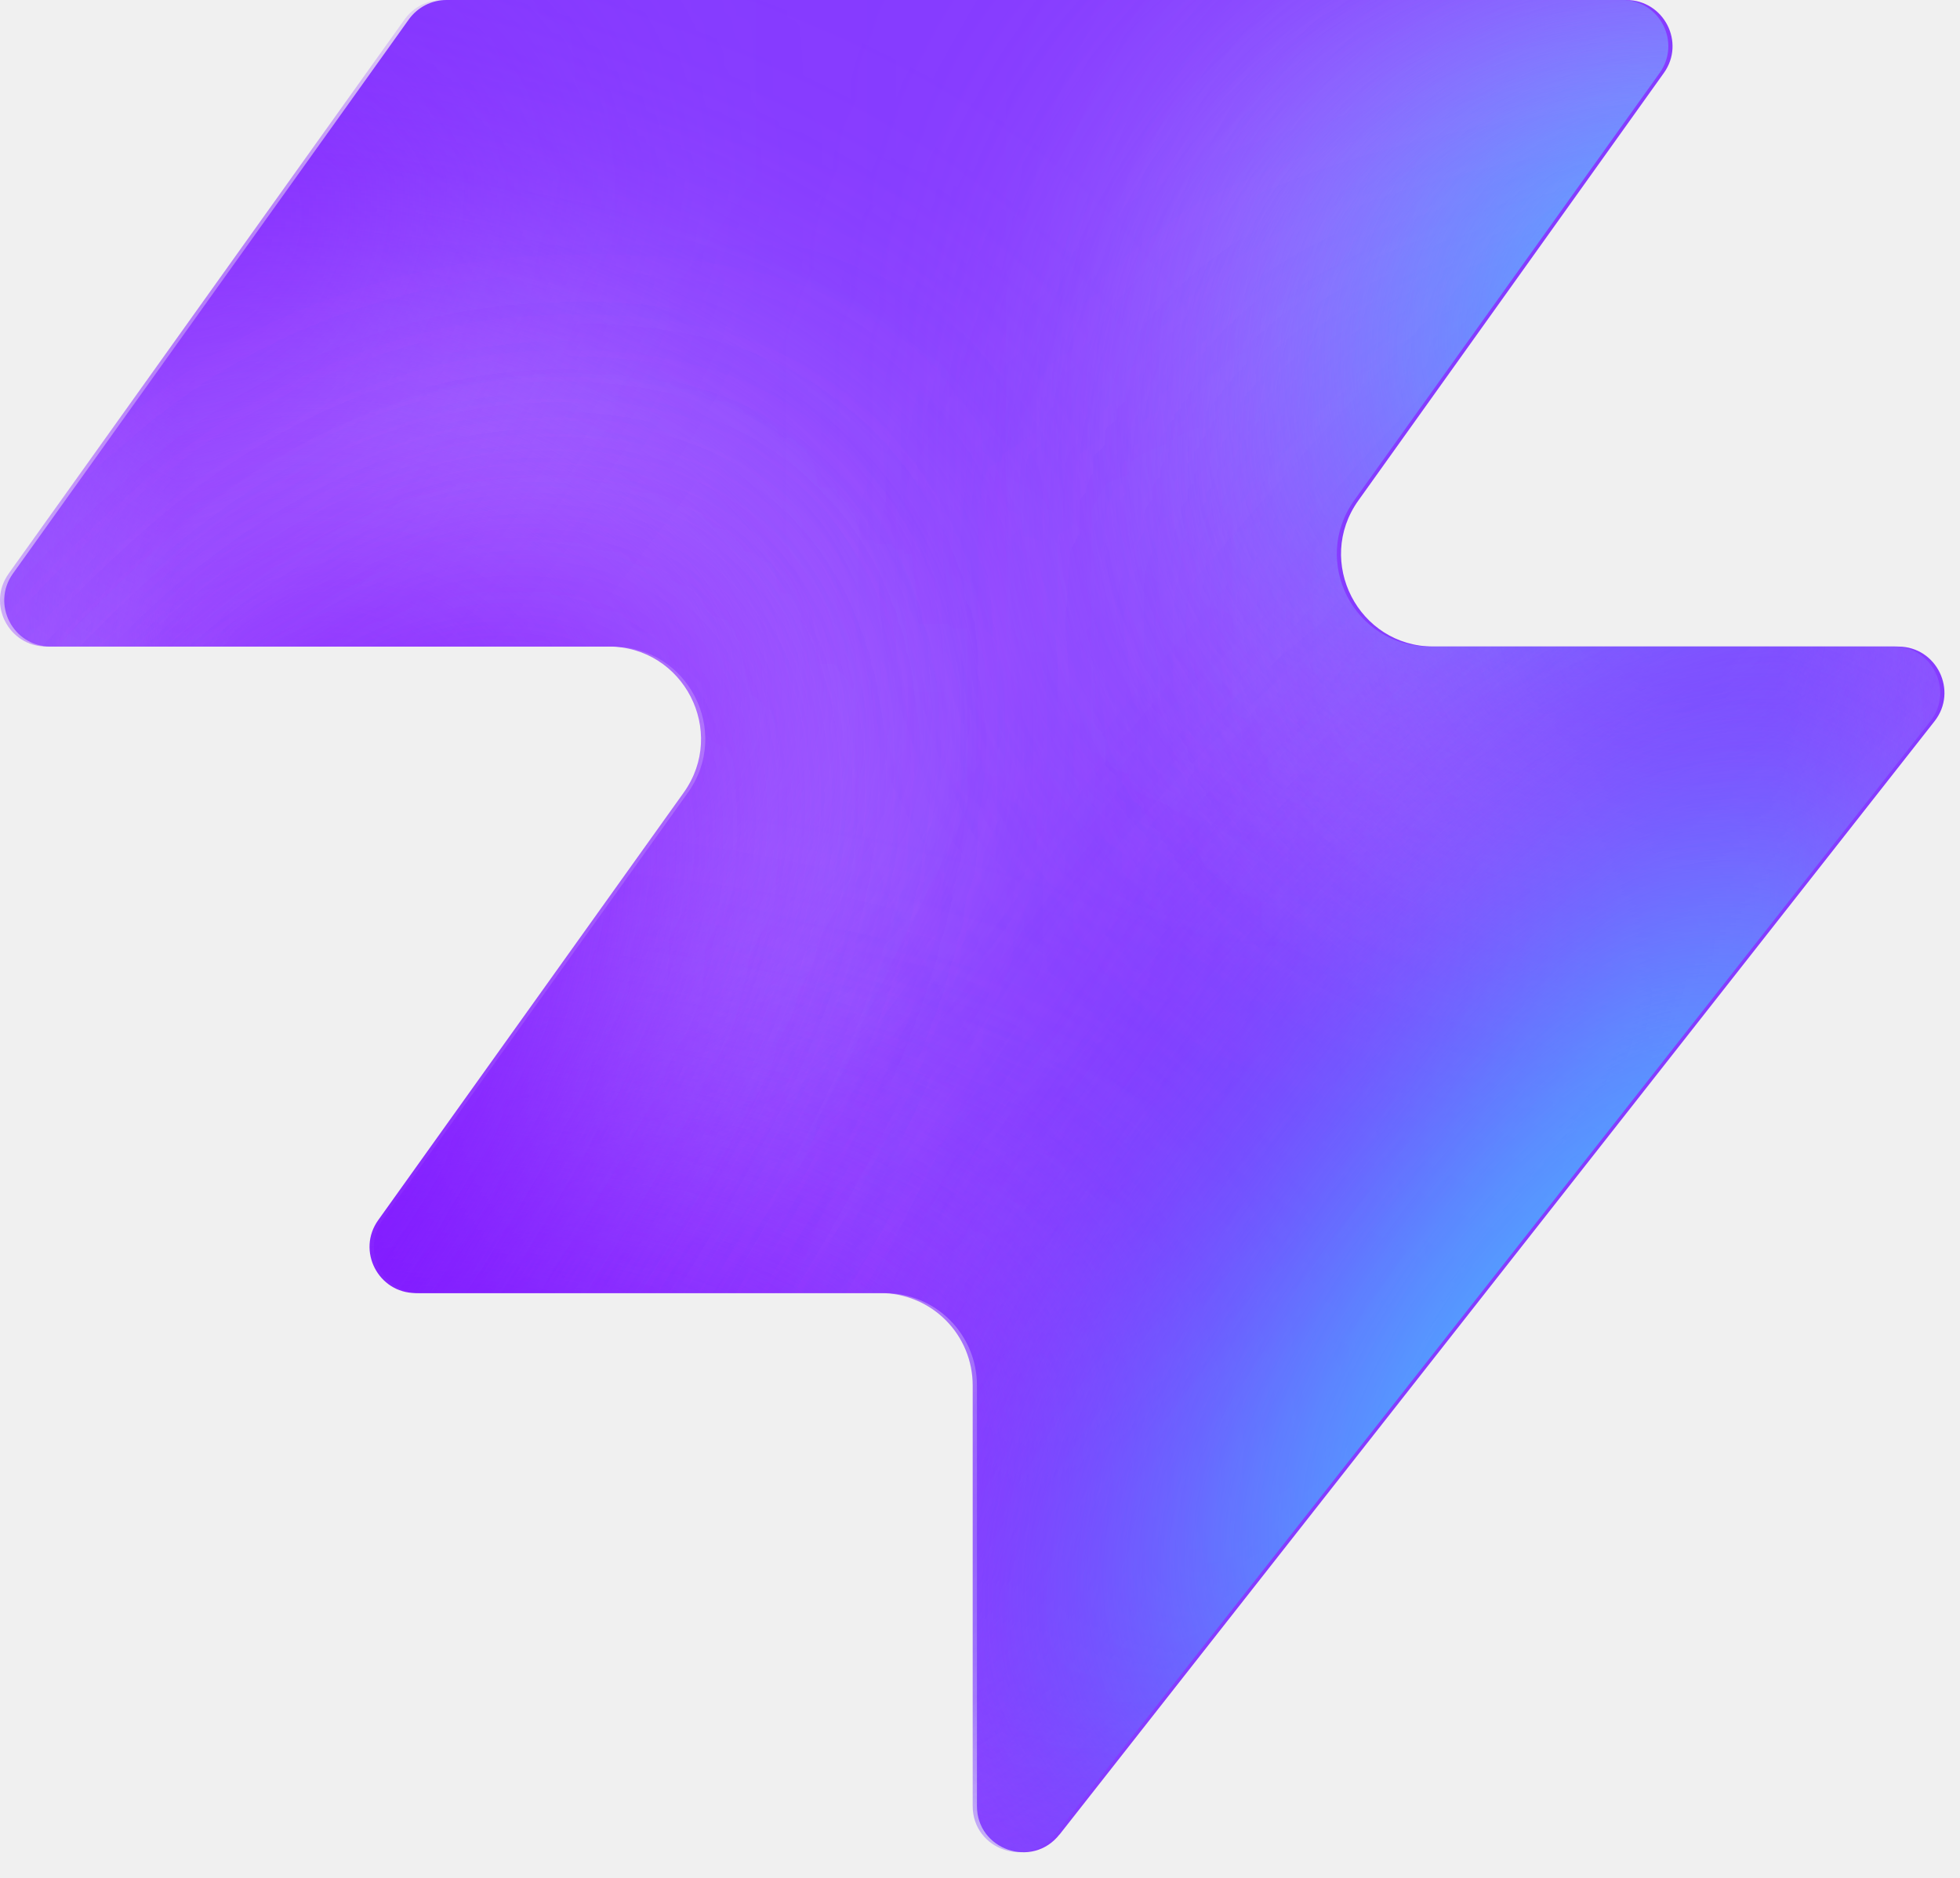
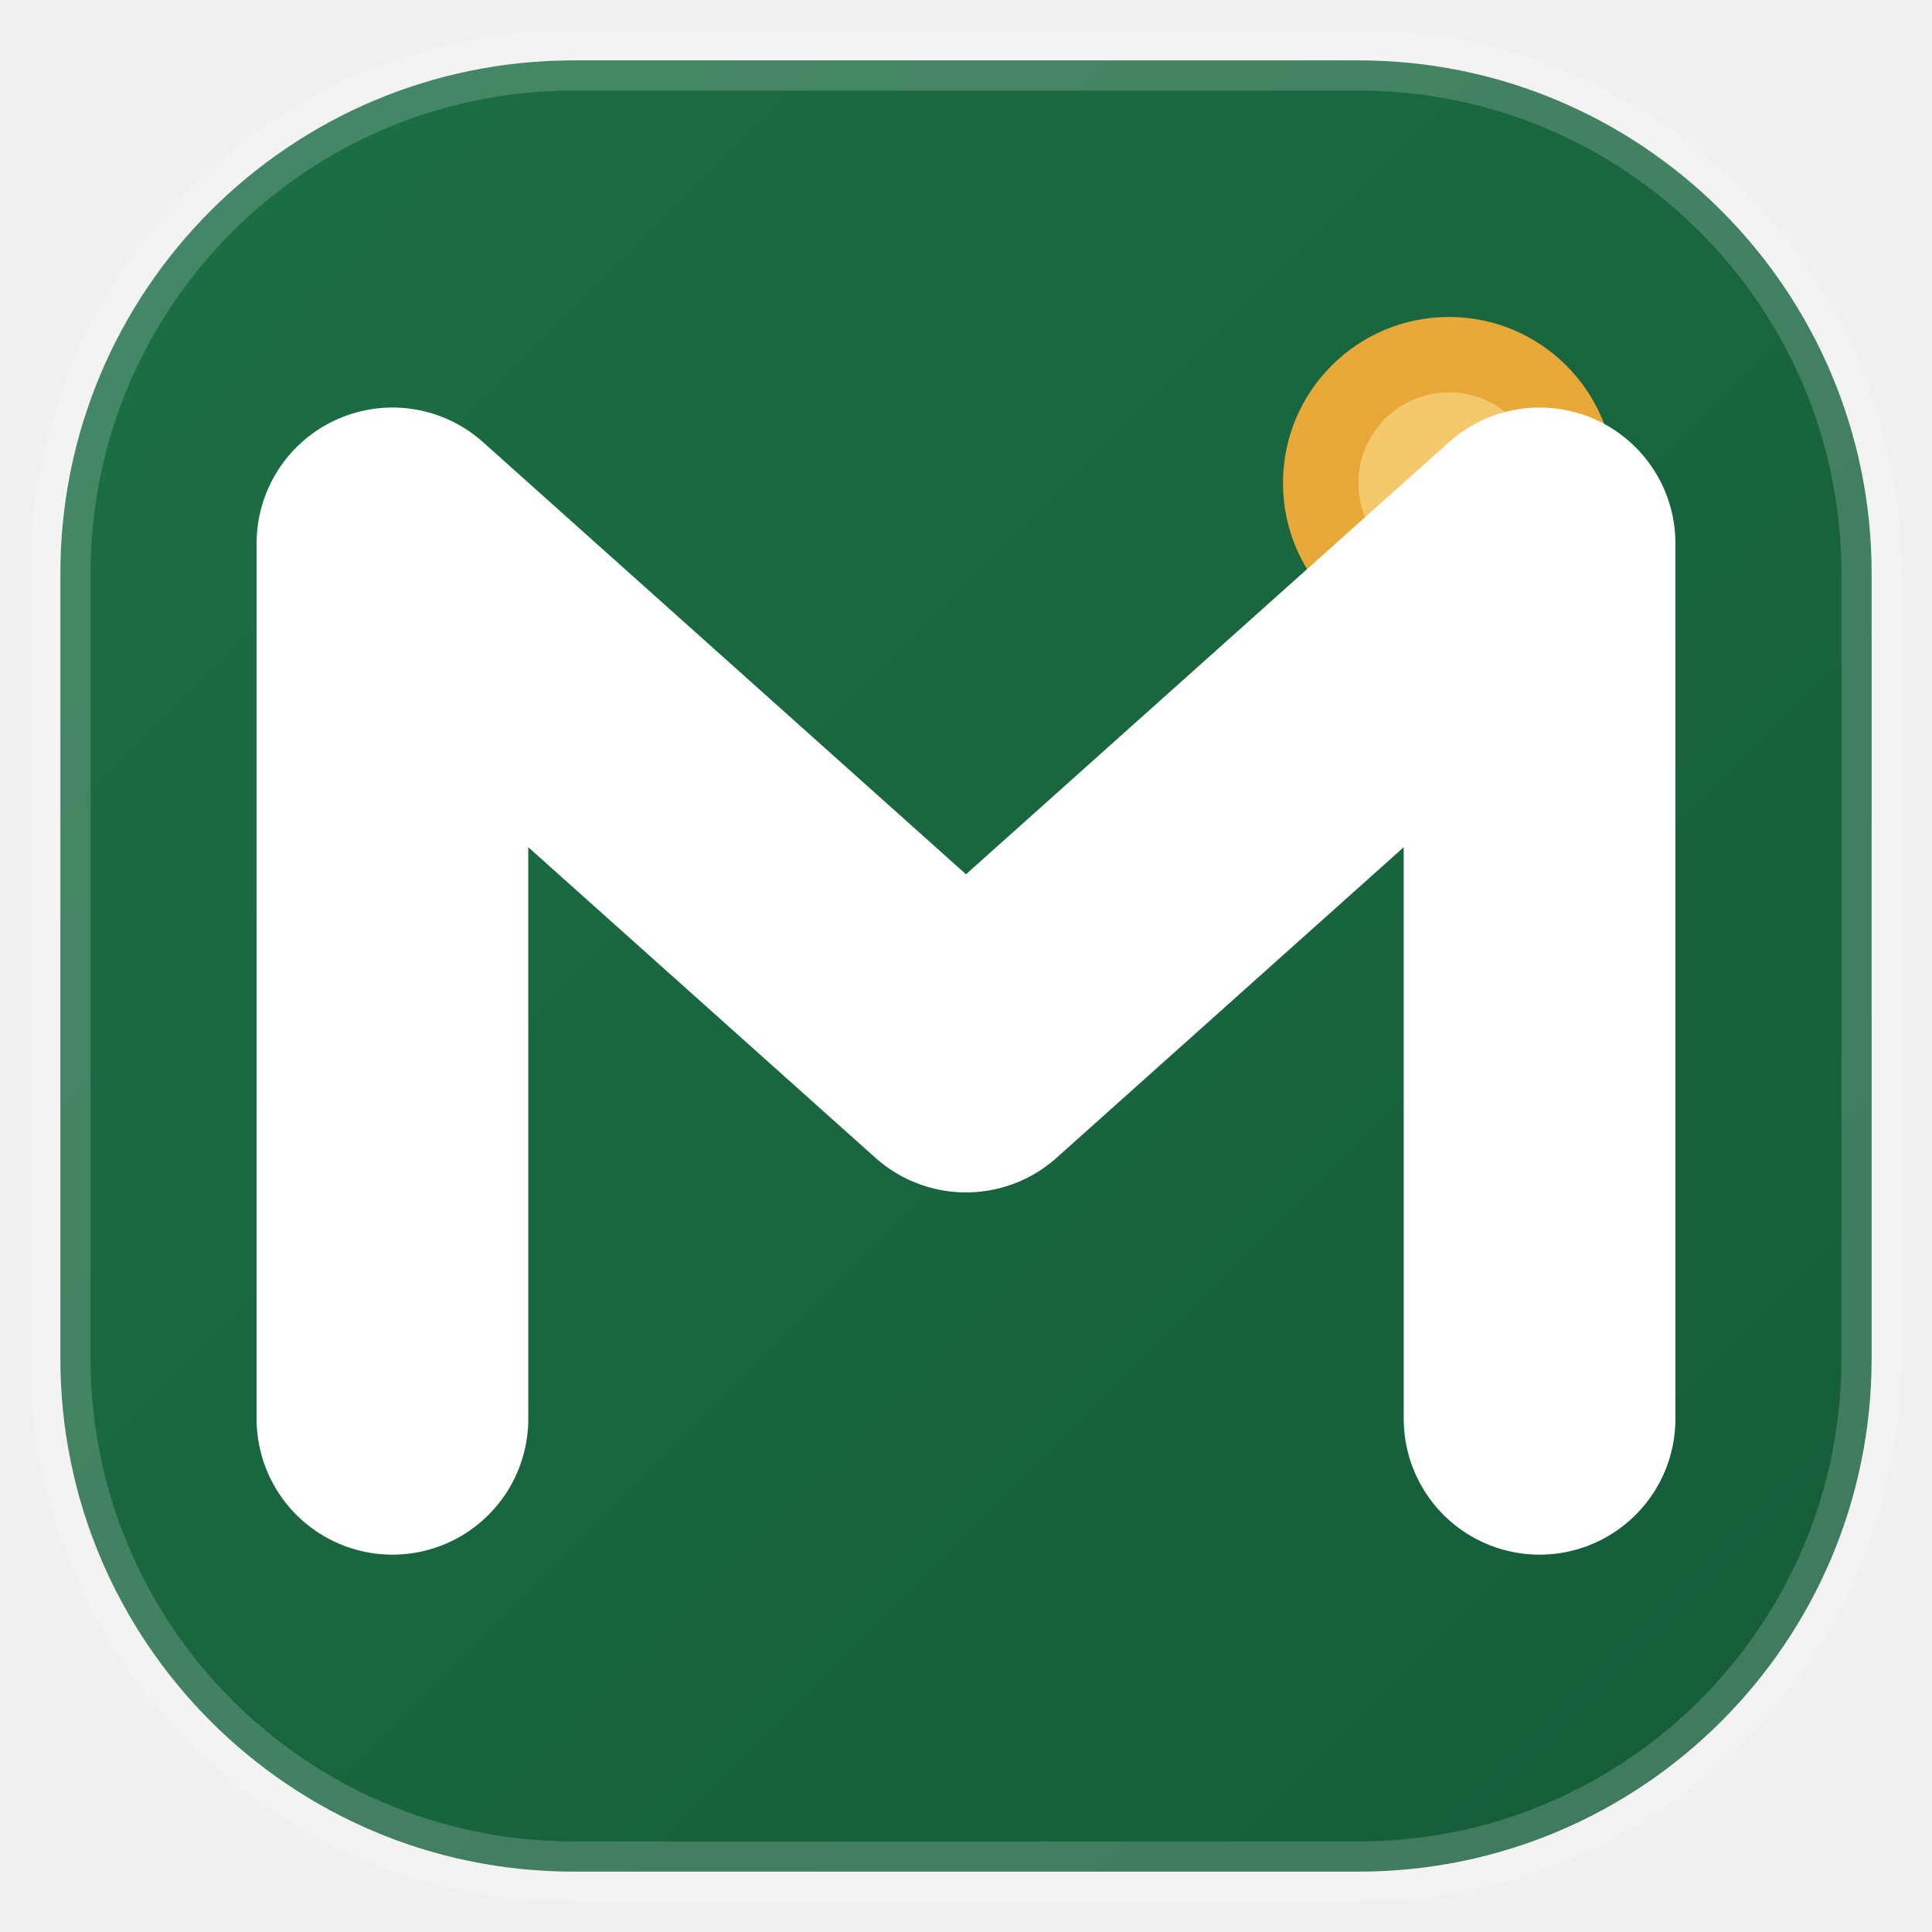
- <svg xmlns="http://www.w3.org/2000/svg" width="48" height="46" fill="none" viewBox="0 0 48 46">
-   <path fill="#863bff" d="M25.946 44.938c-.664.845-2.021.375-2.021-.698V33.937a2.26 2.26 0 0 0-2.262-2.262H10.287c-.92 0-1.456-1.04-.92-1.788l7.48-10.471c1.07-1.497 0-3.578-1.842-3.578H1.237c-.92 0-1.456-1.04-.92-1.788L10.013.474c.214-.297.556-.474.92-.474h28.894c.92 0 1.456 1.04.92 1.788l-7.48 10.471c-1.07 1.498 0 3.579 1.842 3.579h11.377c.943 0 1.473 1.088.89 1.83L25.947 44.94z" style="fill:#863bff;fill:color(display-p3 .525 .23 1);fill-opacity:1" />
-   <mask id="a" width="48" height="46" x="0" y="0" maskUnits="userSpaceOnUse" style="mask-type:alpha">
-     <path fill="#000" d="M25.842 44.938c-.664.844-2.021.375-2.021-.698V33.937a2.26 2.26 0 0 0-2.262-2.262H10.183c-.92 0-1.456-1.04-.92-1.788l7.48-10.471c1.07-1.498 0-3.579-1.842-3.579H1.133c-.92 0-1.456-1.04-.92-1.787L9.91.473c.214-.297.556-.474.92-.474h28.894c.92 0 1.456 1.04.92 1.788l-7.48 10.471c-1.07 1.498 0 3.578 1.842 3.578h11.377c.943 0 1.473 1.088.89 1.832L25.843 44.94z" style="fill:#000;fill-opacity:1" />
-   </mask>
-   <g mask="url(#a)">
-     <g filter="url(#b)">
-       <ellipse cx="5.508" cy="14.704" fill="#ede6ff" rx="5.508" ry="14.704" style="fill:#ede6ff;fill:color(display-p3 .927 .903 1);fill-opacity:1" transform="matrix(.00324 1 1 -.00324 -4.47 31.516)" />
-     </g>
-     <g filter="url(#c)">
-       <ellipse cx="10.399" cy="29.851" fill="#ede6ff" rx="10.399" ry="29.851" style="fill:#ede6ff;fill:color(display-p3 .927 .903 1);fill-opacity:1" transform="matrix(.00324 1 1 -.00324 -39.328 7.883)" />
-     </g>
-     <g filter="url(#d)">
-       <ellipse cx="5.508" cy="30.487" fill="#7e14ff" rx="5.508" ry="30.487" style="fill:#7e14ff;fill:color(display-p3 .492 .077 1);fill-opacity:1" transform="rotate(89.814 -25.913 -14.639)scale(1 -1)" />
-     </g>
-     <g filter="url(#e)">
-       <ellipse cx="5.508" cy="30.599" fill="#7e14ff" rx="5.508" ry="30.599" style="fill:#7e14ff;fill:color(display-p3 .492 .077 1);fill-opacity:1" transform="rotate(89.814 -32.644 -3.334)scale(1 -1)" />
-     </g>
-     <g filter="url(#f)">
-       <ellipse cx="5.508" cy="30.599" fill="#7e14ff" rx="5.508" ry="30.599" style="fill:#7e14ff;fill:color(display-p3 .492 .077 1);fill-opacity:1" transform="matrix(.00324 1 1 -.00324 -34.34 30.47)" />
-     </g>
-     <g filter="url(#g)">
-       <ellipse cx="14.072" cy="22.078" fill="#ede6ff" rx="14.072" ry="22.078" style="fill:#ede6ff;fill:color(display-p3 .927 .903 1);fill-opacity:1" transform="rotate(93.35 24.506 48.493)scale(-1 1)" />
-     </g>
-     <g filter="url(#h)">
-       <ellipse cx="3.47" cy="21.501" fill="#7e14ff" rx="3.47" ry="21.501" style="fill:#7e14ff;fill:color(display-p3 .492 .077 1);fill-opacity:1" transform="rotate(89.009 28.708 47.59)scale(-1 1)" />
-     </g>
-     <g filter="url(#i)">
-       <ellipse cx="3.47" cy="21.501" fill="#7e14ff" rx="3.47" ry="21.501" style="fill:#7e14ff;fill:color(display-p3 .492 .077 1);fill-opacity:1" transform="rotate(89.009 28.708 47.59)scale(-1 1)" />
-     </g>
-     <g filter="url(#j)">
-       <ellipse cx=".387" cy="8.972" fill="#7e14ff" rx="4.407" ry="29.108" style="fill:#7e14ff;fill:color(display-p3 .492 .077 1);fill-opacity:1" transform="rotate(39.51 .387 8.972)" />
-     </g>
-     <g filter="url(#k)">
-       <ellipse cx="47.523" cy="-6.092" fill="#7e14ff" rx="4.407" ry="29.108" style="fill:#7e14ff;fill:color(display-p3 .492 .077 1);fill-opacity:1" transform="rotate(37.892 47.523 -6.092)" />
-     </g>
-     <g filter="url(#l)">
-       <ellipse cx="41.412" cy="6.333" fill="#47bfff" rx="5.971" ry="9.665" style="fill:#47bfff;fill:color(display-p3 .28 .748 1);fill-opacity:1" transform="rotate(37.892 41.412 6.333)" />
-     </g>
-     <g filter="url(#m)">
-       <ellipse cx="-1.879" cy="38.332" fill="#7e14ff" rx="4.407" ry="29.108" style="fill:#7e14ff;fill:color(display-p3 .492 .077 1);fill-opacity:1" transform="rotate(37.892 -1.88 38.332)" />
-     </g>
-     <g filter="url(#n)">
-       <ellipse cx="-1.879" cy="38.332" fill="#7e14ff" rx="4.407" ry="29.108" style="fill:#7e14ff;fill:color(display-p3 .492 .077 1);fill-opacity:1" transform="rotate(37.892 -1.88 38.332)" />
-     </g>
-     <g filter="url(#o)">
-       <ellipse cx="35.651" cy="29.907" fill="#7e14ff" rx="4.407" ry="29.108" style="fill:#7e14ff;fill:color(display-p3 .492 .077 1);fill-opacity:1" transform="rotate(37.892 35.651 29.907)" />
-     </g>
-     <g filter="url(#p)">
-       <ellipse cx="38.418" cy="32.4" fill="#47bfff" rx="5.971" ry="15.297" style="fill:#47bfff;fill:color(display-p3 .28 .748 1);fill-opacity:1" transform="rotate(37.892 38.418 32.4)" />
-     </g>
-   </g>
+ <svg xmlns="http://www.w3.org/2000/svg" viewBox="0 0 64 64">
  <defs>
-     <filter id="b" width="60.045" height="41.654" x="-19.77" y="16.149" color-interpolation-filters="sRGB" filterUnits="userSpaceOnUse">
-       <feFlood flood-opacity="0" result="BackgroundImageFix" />
-       <feBlend in="SourceGraphic" in2="BackgroundImageFix" result="shape" />
-       <feGaussianBlur result="effect1_foregroundBlur_2002_17158" stdDeviation="7.659" />
-     </filter>
-     <filter id="c" width="90.34" height="51.437" x="-54.613" y="-7.533" color-interpolation-filters="sRGB" filterUnits="userSpaceOnUse">
-       <feFlood flood-opacity="0" result="BackgroundImageFix" />
-       <feBlend in="SourceGraphic" in2="BackgroundImageFix" result="shape" />
-       <feGaussianBlur result="effect1_foregroundBlur_2002_17158" stdDeviation="7.659" />
-     </filter>
-     <filter id="d" width="79.355" height="29.4" x="-49.64" y="2.03" color-interpolation-filters="sRGB" filterUnits="userSpaceOnUse">
-       <feFlood flood-opacity="0" result="BackgroundImageFix" />
-       <feBlend in="SourceGraphic" in2="BackgroundImageFix" result="shape" />
-       <feGaussianBlur result="effect1_foregroundBlur_2002_17158" stdDeviation="4.596" />
-     </filter>
-     <filter id="e" width="79.579" height="29.4" x="-45.045" y="20.029" color-interpolation-filters="sRGB" filterUnits="userSpaceOnUse">
-       <feFlood flood-opacity="0" result="BackgroundImageFix" />
-       <feBlend in="SourceGraphic" in2="BackgroundImageFix" result="shape" />
-       <feGaussianBlur result="effect1_foregroundBlur_2002_17158" stdDeviation="4.596" />
-     </filter>
-     <filter id="f" width="79.579" height="29.4" x="-43.513" y="21.178" color-interpolation-filters="sRGB" filterUnits="userSpaceOnUse">
-       <feFlood flood-opacity="0" result="BackgroundImageFix" />
-       <feBlend in="SourceGraphic" in2="BackgroundImageFix" result="shape" />
-       <feGaussianBlur result="effect1_foregroundBlur_2002_17158" stdDeviation="4.596" />
-     </filter>
-     <filter id="g" width="74.749" height="58.852" x="15.756" y="-17.901" color-interpolation-filters="sRGB" filterUnits="userSpaceOnUse">
-       <feFlood flood-opacity="0" result="BackgroundImageFix" />
-       <feBlend in="SourceGraphic" in2="BackgroundImageFix" result="shape" />
-       <feGaussianBlur result="effect1_foregroundBlur_2002_17158" stdDeviation="7.659" />
-     </filter>
-     <filter id="h" width="61.377" height="25.362" x="23.548" y="2.284" color-interpolation-filters="sRGB" filterUnits="userSpaceOnUse">
-       <feFlood flood-opacity="0" result="BackgroundImageFix" />
-       <feBlend in="SourceGraphic" in2="BackgroundImageFix" result="shape" />
-       <feGaussianBlur result="effect1_foregroundBlur_2002_17158" stdDeviation="4.596" />
-     </filter>
-     <filter id="i" width="61.377" height="25.362" x="23.548" y="2.284" color-interpolation-filters="sRGB" filterUnits="userSpaceOnUse">
-       <feFlood flood-opacity="0" result="BackgroundImageFix" />
-       <feBlend in="SourceGraphic" in2="BackgroundImageFix" result="shape" />
-       <feGaussianBlur result="effect1_foregroundBlur_2002_17158" stdDeviation="4.596" />
-     </filter>
-     <filter id="j" width="56.045" height="63.649" x="-27.636" y="-22.853" color-interpolation-filters="sRGB" filterUnits="userSpaceOnUse">
-       <feFlood flood-opacity="0" result="BackgroundImageFix" />
-       <feBlend in="SourceGraphic" in2="BackgroundImageFix" result="shape" />
-       <feGaussianBlur result="effect1_foregroundBlur_2002_17158" stdDeviation="4.596" />
-     </filter>
-     <filter id="k" width="54.814" height="64.646" x="20.116" y="-38.415" color-interpolation-filters="sRGB" filterUnits="userSpaceOnUse">
-       <feFlood flood-opacity="0" result="BackgroundImageFix" />
-       <feBlend in="SourceGraphic" in2="BackgroundImageFix" result="shape" />
-       <feGaussianBlur result="effect1_foregroundBlur_2002_17158" stdDeviation="4.596" />
-     </filter>
-     <filter id="l" width="33.541" height="35.313" x="24.641" y="-11.323" color-interpolation-filters="sRGB" filterUnits="userSpaceOnUse">
-       <feFlood flood-opacity="0" result="BackgroundImageFix" />
-       <feBlend in="SourceGraphic" in2="BackgroundImageFix" result="shape" />
-       <feGaussianBlur result="effect1_foregroundBlur_2002_17158" stdDeviation="4.596" />
-     </filter>
-     <filter id="m" width="54.814" height="64.646" x="-29.286" y="6.009" color-interpolation-filters="sRGB" filterUnits="userSpaceOnUse">
-       <feFlood flood-opacity="0" result="BackgroundImageFix" />
-       <feBlend in="SourceGraphic" in2="BackgroundImageFix" result="shape" />
-       <feGaussianBlur result="effect1_foregroundBlur_2002_17158" stdDeviation="4.596" />
-     </filter>
-     <filter id="n" width="54.814" height="64.646" x="-29.286" y="6.009" color-interpolation-filters="sRGB" filterUnits="userSpaceOnUse">
-       <feFlood flood-opacity="0" result="BackgroundImageFix" />
-       <feBlend in="SourceGraphic" in2="BackgroundImageFix" result="shape" />
-       <feGaussianBlur result="effect1_foregroundBlur_2002_17158" stdDeviation="4.596" />
-     </filter>
-     <filter id="o" width="54.814" height="64.646" x="8.244" y="-2.416" color-interpolation-filters="sRGB" filterUnits="userSpaceOnUse">
-       <feFlood flood-opacity="0" result="BackgroundImageFix" />
-       <feBlend in="SourceGraphic" in2="BackgroundImageFix" result="shape" />
-       <feGaussianBlur result="effect1_foregroundBlur_2002_17158" stdDeviation="4.596" />
-     </filter>
-     <filter id="p" width="39.409" height="43.623" x="18.713" y="10.588" color-interpolation-filters="sRGB" filterUnits="userSpaceOnUse">
-       <feFlood flood-opacity="0" result="BackgroundImageFix" />
-       <feBlend in="SourceGraphic" in2="BackgroundImageFix" result="shape" />
-       <feGaussianBlur result="effect1_foregroundBlur_2002_17158" stdDeviation="4.596" />
-     </filter>
+     <linearGradient id="bg" x1="0" y1="0" x2="1" y2="1">
+       <stop offset="0" stop-color="#1C6F45" />
+       <stop offset="1" stop-color="#155C39" />
+     </linearGradient>
  </defs>
+   <rect x="2" y="2" width="60" height="60" rx="17" fill="url(#bg)" />
+   <rect x="2" y="2" width="60" height="60" rx="17" fill="none" stroke="#FFFFFF" stroke-opacity="0.18" stroke-width="2" />
+   <circle cx="48" cy="16" r="5.5" fill="#E8A838" />
+   <circle cx="48" cy="16" r="3" fill="#F5C96B" />
+   <path d="M13 47 V18 L32 35 L51 18 V47" fill="none" stroke="#FFFFFF" stroke-width="9" stroke-linecap="round" stroke-linejoin="round" />
</svg>
